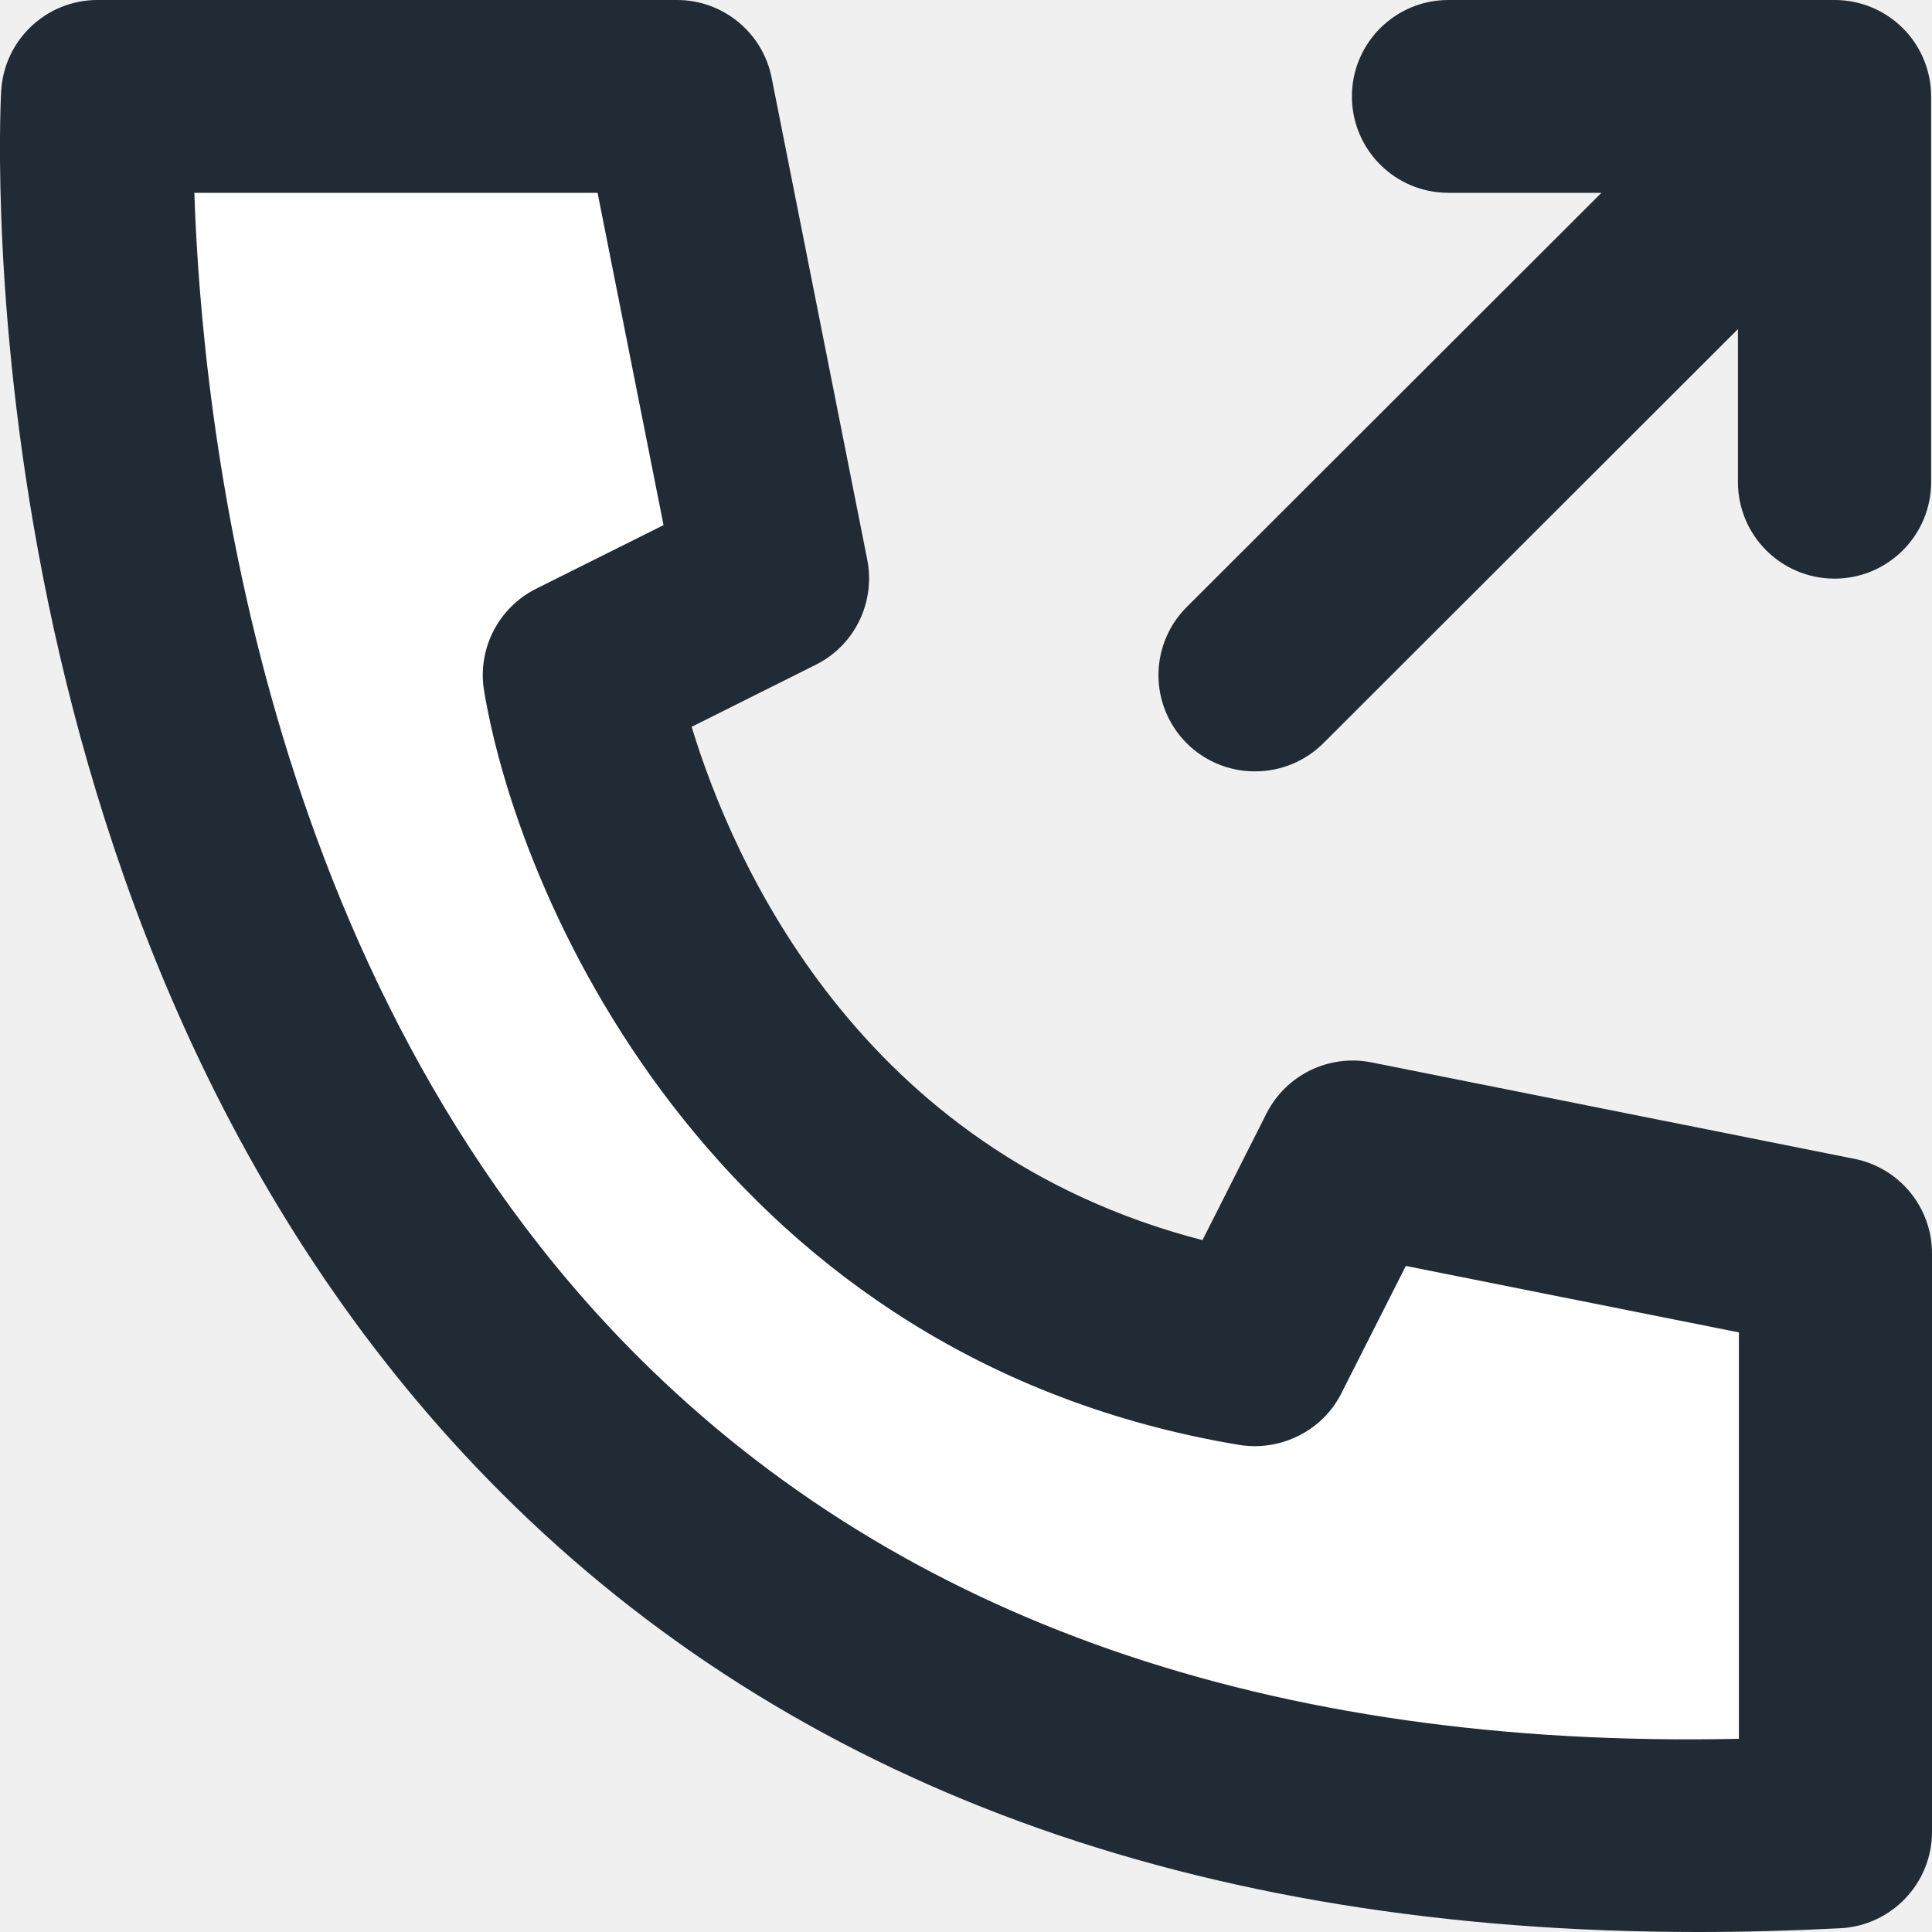
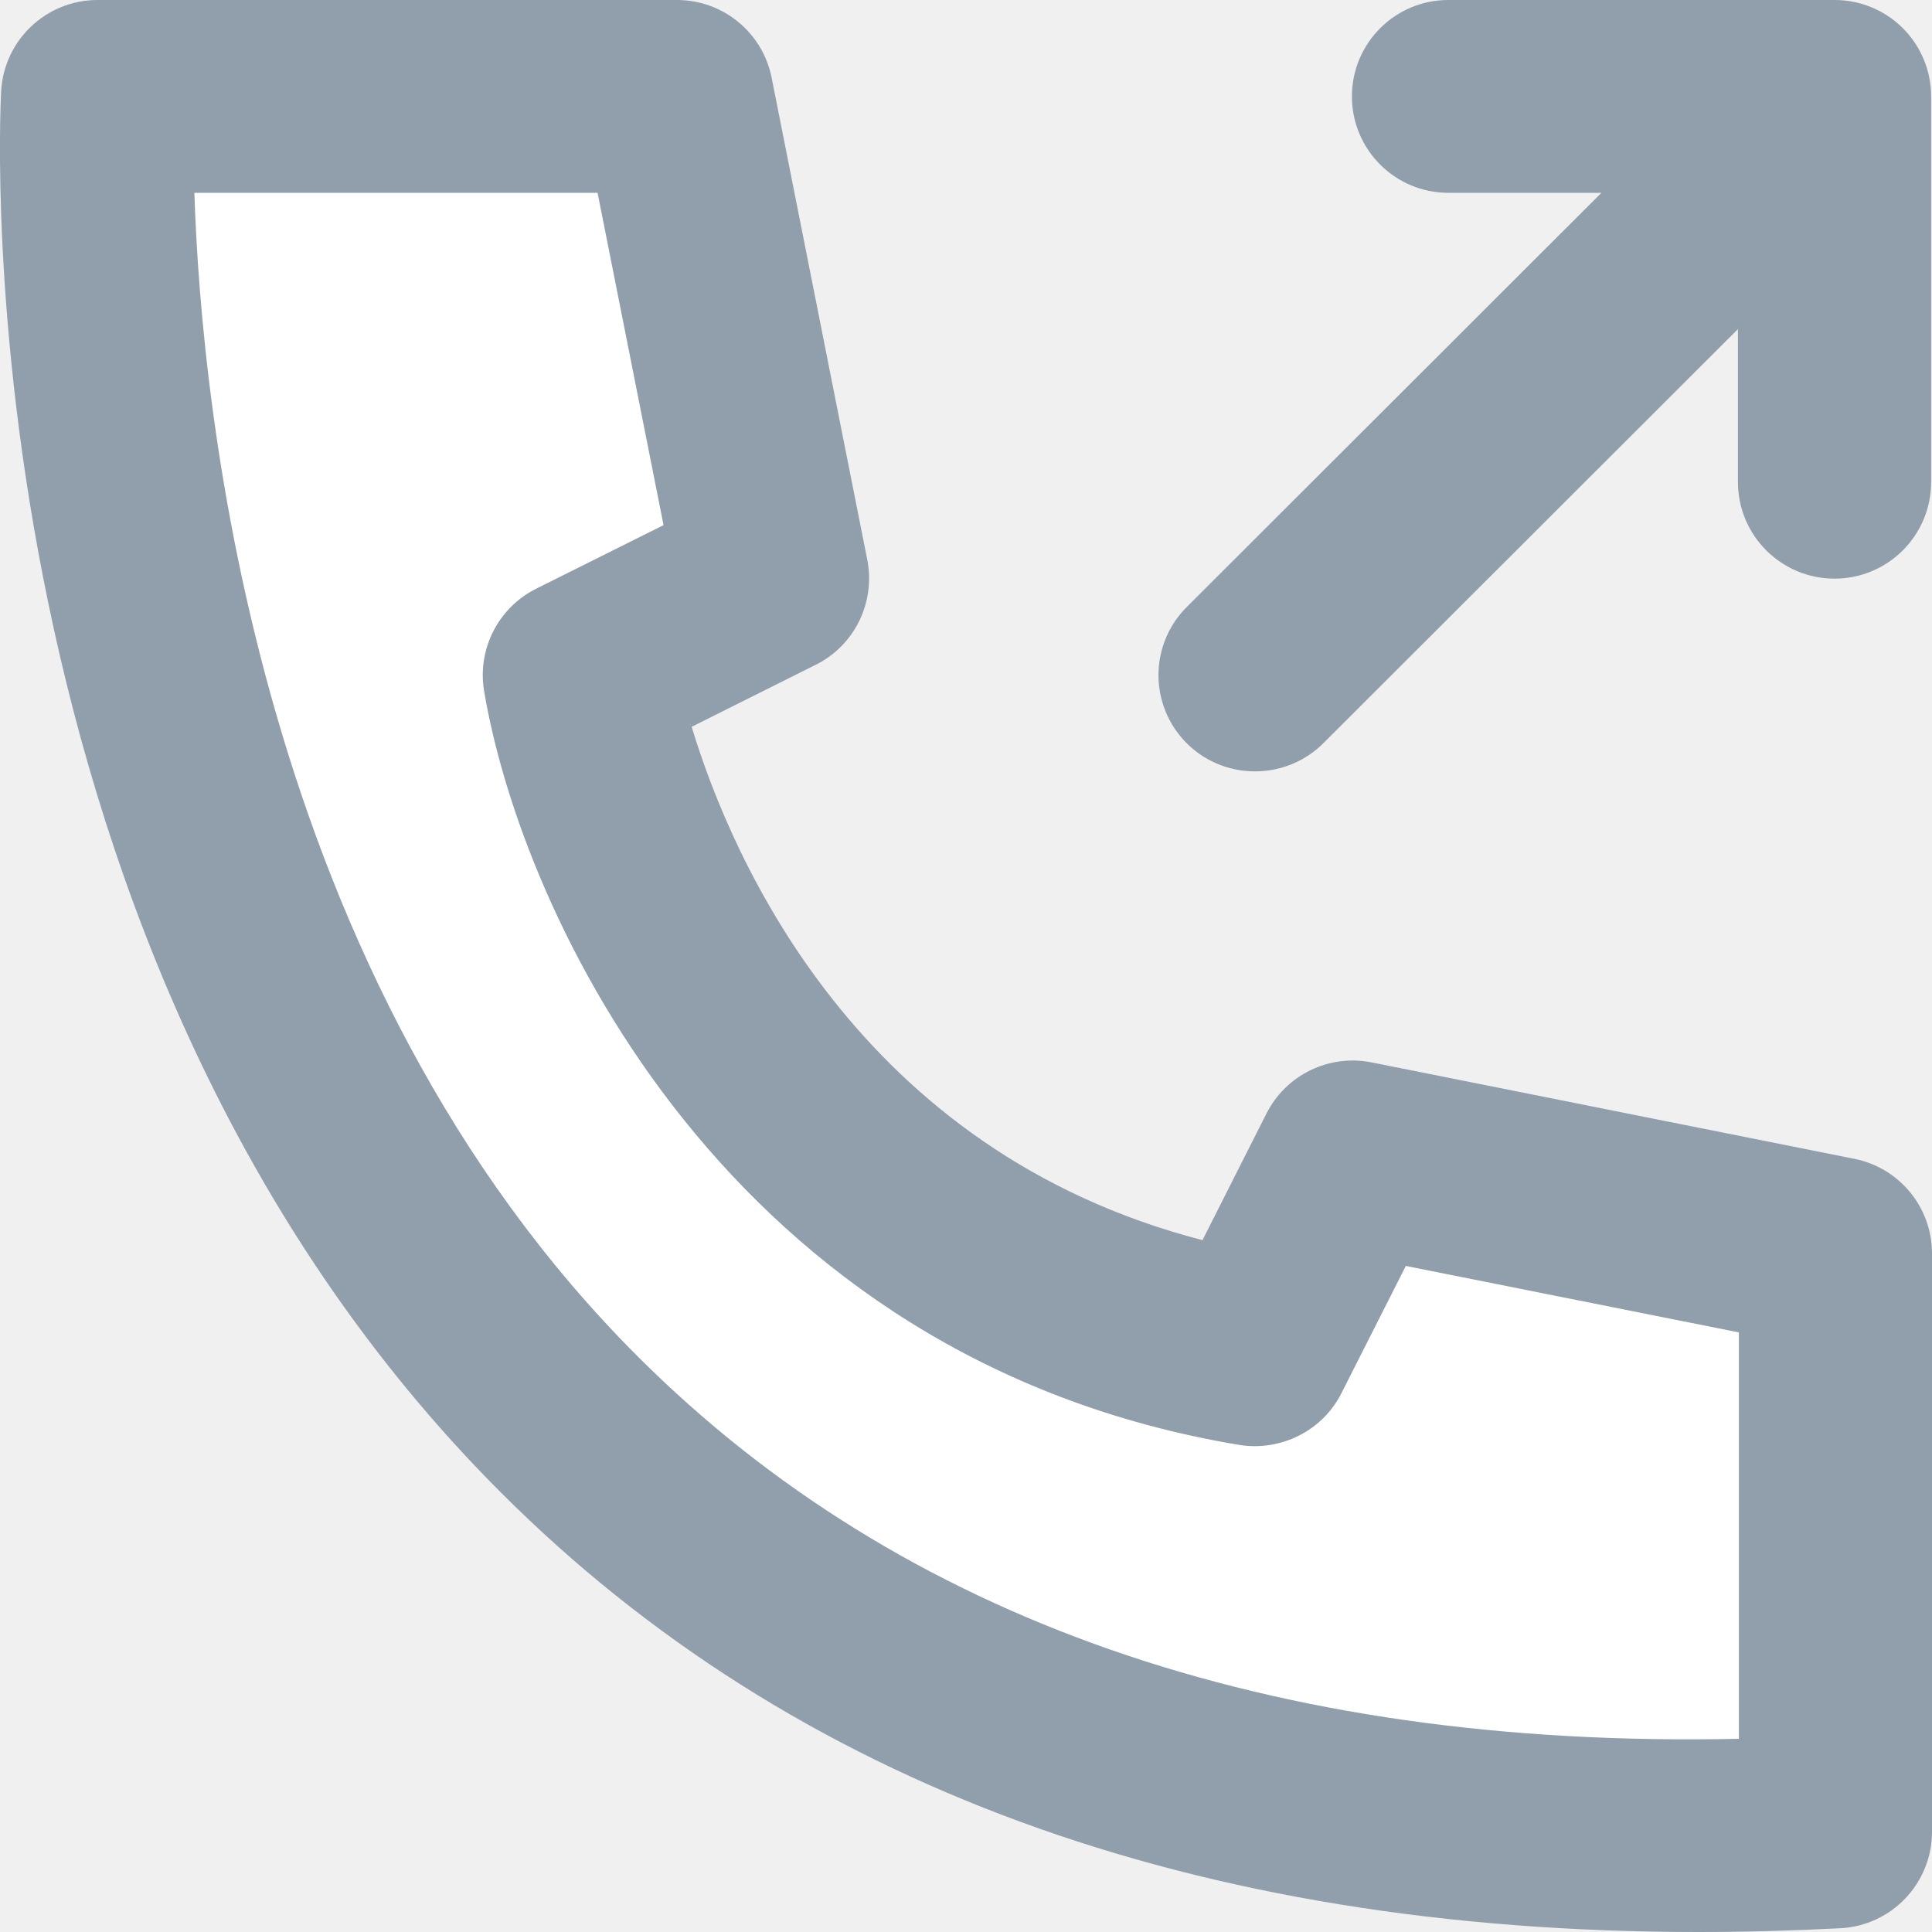
<svg xmlns="http://www.w3.org/2000/svg" viewBox="0 0 20 20">
  <path fill="#FFF" d="M13 14l1.01-2 5 1v6c-19 1-18-18-18-18h6L8 6 6 7s1 6 7 7" />
-   <path fill="#212B36" d="M19.196 11.996l-4.997-.998a1 1 0 0 0-1.089.53l-.662 1.31C8.887 11.916 7.58 8.907 7.16 7.524l1.284-.642c.403-.2.62-.646.534-1.087l-.99-4.99A.999.999 0 0 0 7.006 0H1.01a.999.999 0 0 0-.998.945c-.02.363-.403 8.936 5.178 14.51C8.213 18.476 12.375 20 17.577 20c.483 0 .975-.013 1.476-.039a1 1 0 0 0 .947-.997v-5.989a.999.999 0 0 0-.804-.979zm-6.202-4.011a.997.997 0 0 0 .707-.293l4.29-4.285V4.99a.998.998 0 0 0 2 0V.998a.998.998 0 0 0-1-.998h-3.998a.998.998 0 1 0 0 1.996h1.585l-4.29 4.285a.996.996 0 0 0 .706 1.704M18.001 18c-4.858.105-8.677-1.244-11.388-3.947-3.94-3.925-4.527-9.785-4.601-12.057h4.174l.683 3.44-1.318.658a1 1 0 0 0-.54 1.057c.388 2.314 2.519 6.924 7.819 7.807.427.068.86-.145 1.056-.535l.667-1.318 3.448.688V18z" />
+   <path fill="#919EAB" d="M19.196 11.996l-4.997-.998a1 1 0 0 0-1.089.53l-.662 1.31C8.887 11.916 7.58 8.907 7.16 7.524l1.284-.642c.403-.2.62-.646.534-1.087l-.99-4.99A.999.999 0 0 0 7.006 0H1.01a.999.999 0 0 0-.998.945c-.02.363-.403 8.936 5.178 14.51C8.213 18.476 12.375 20 17.577 20c.483 0 .975-.013 1.476-.039a1 1 0 0 0 .947-.997v-5.989a.999.999 0 0 0-.804-.979zm-6.202-4.011a.997.997 0 0 0 .707-.293l4.29-4.285V4.99a.998.998 0 0 0 2 0V.998a.998.998 0 0 0-1-.998h-3.998a.998.998 0 1 0 0 1.996h1.585l-4.29 4.285a.996.996 0 0 0 .706 1.704M18.001 18c-4.858.105-8.677-1.244-11.388-3.947-3.94-3.925-4.527-9.785-4.601-12.057h4.174l.683 3.44-1.318.658a1 1 0 0 0-.54 1.057c.388 2.314 2.519 6.924 7.819 7.807.427.068.86-.145 1.056-.535l.667-1.318 3.448.688V18z" />
</svg>
